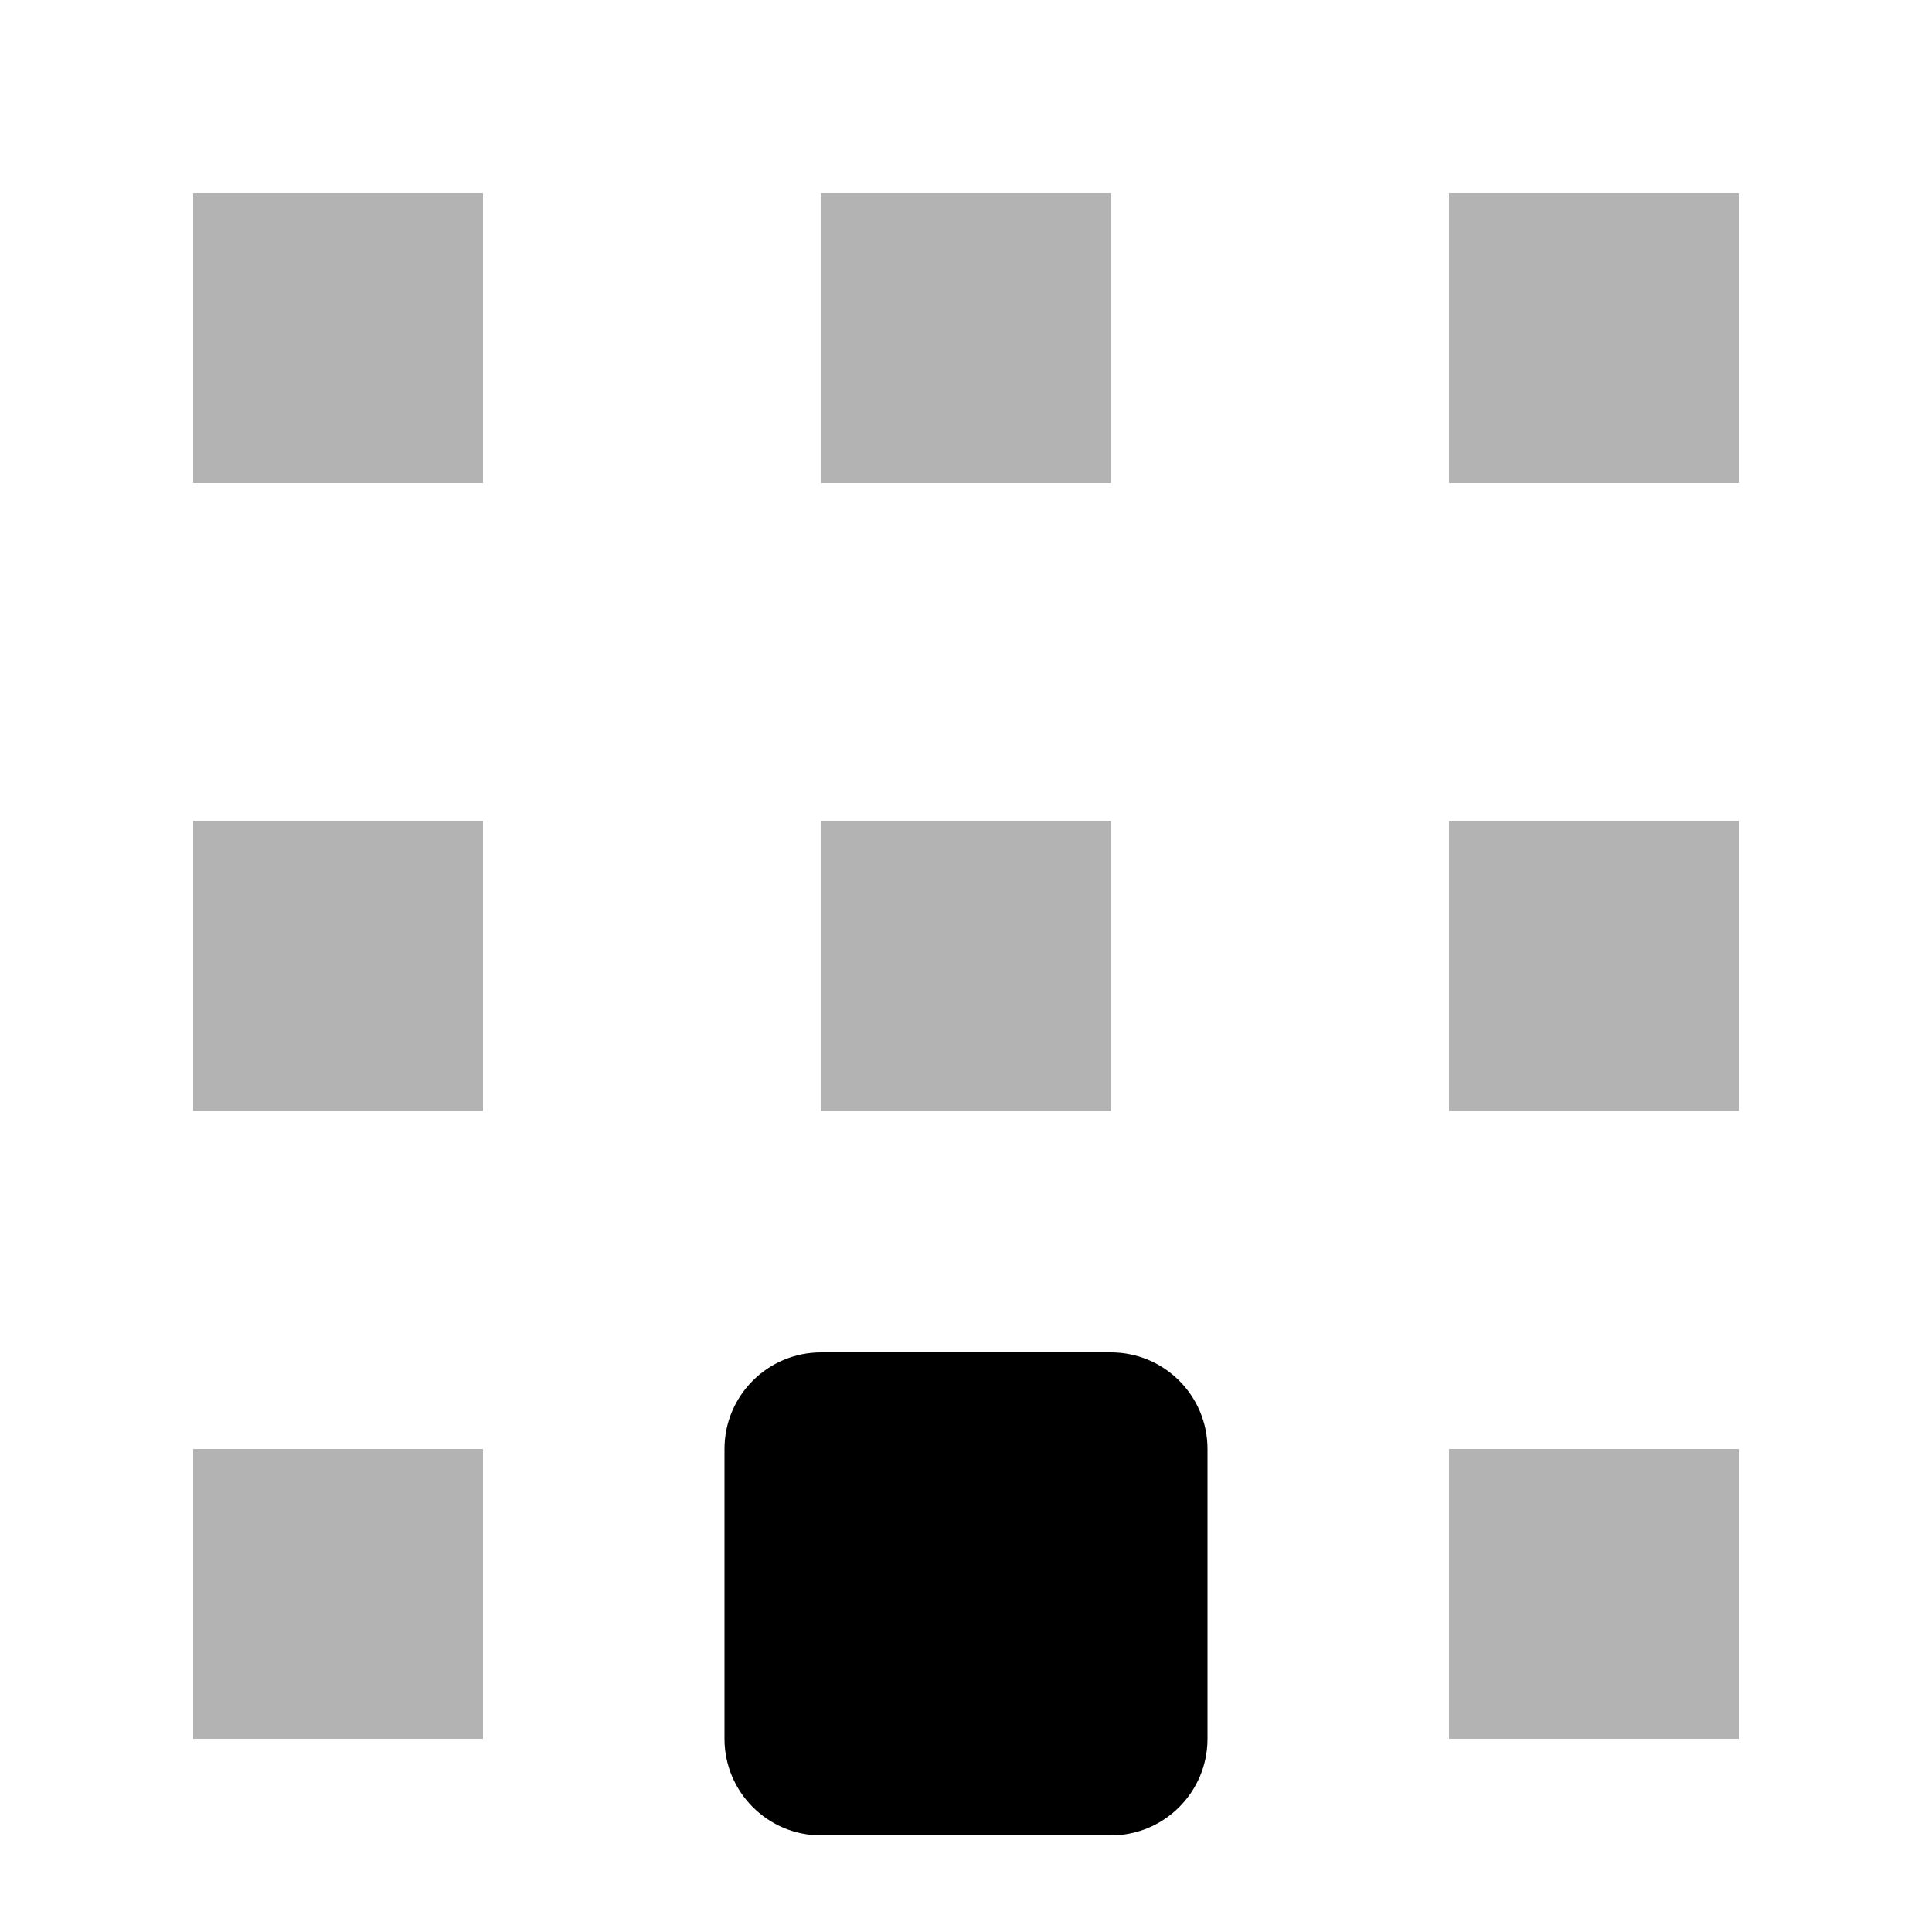
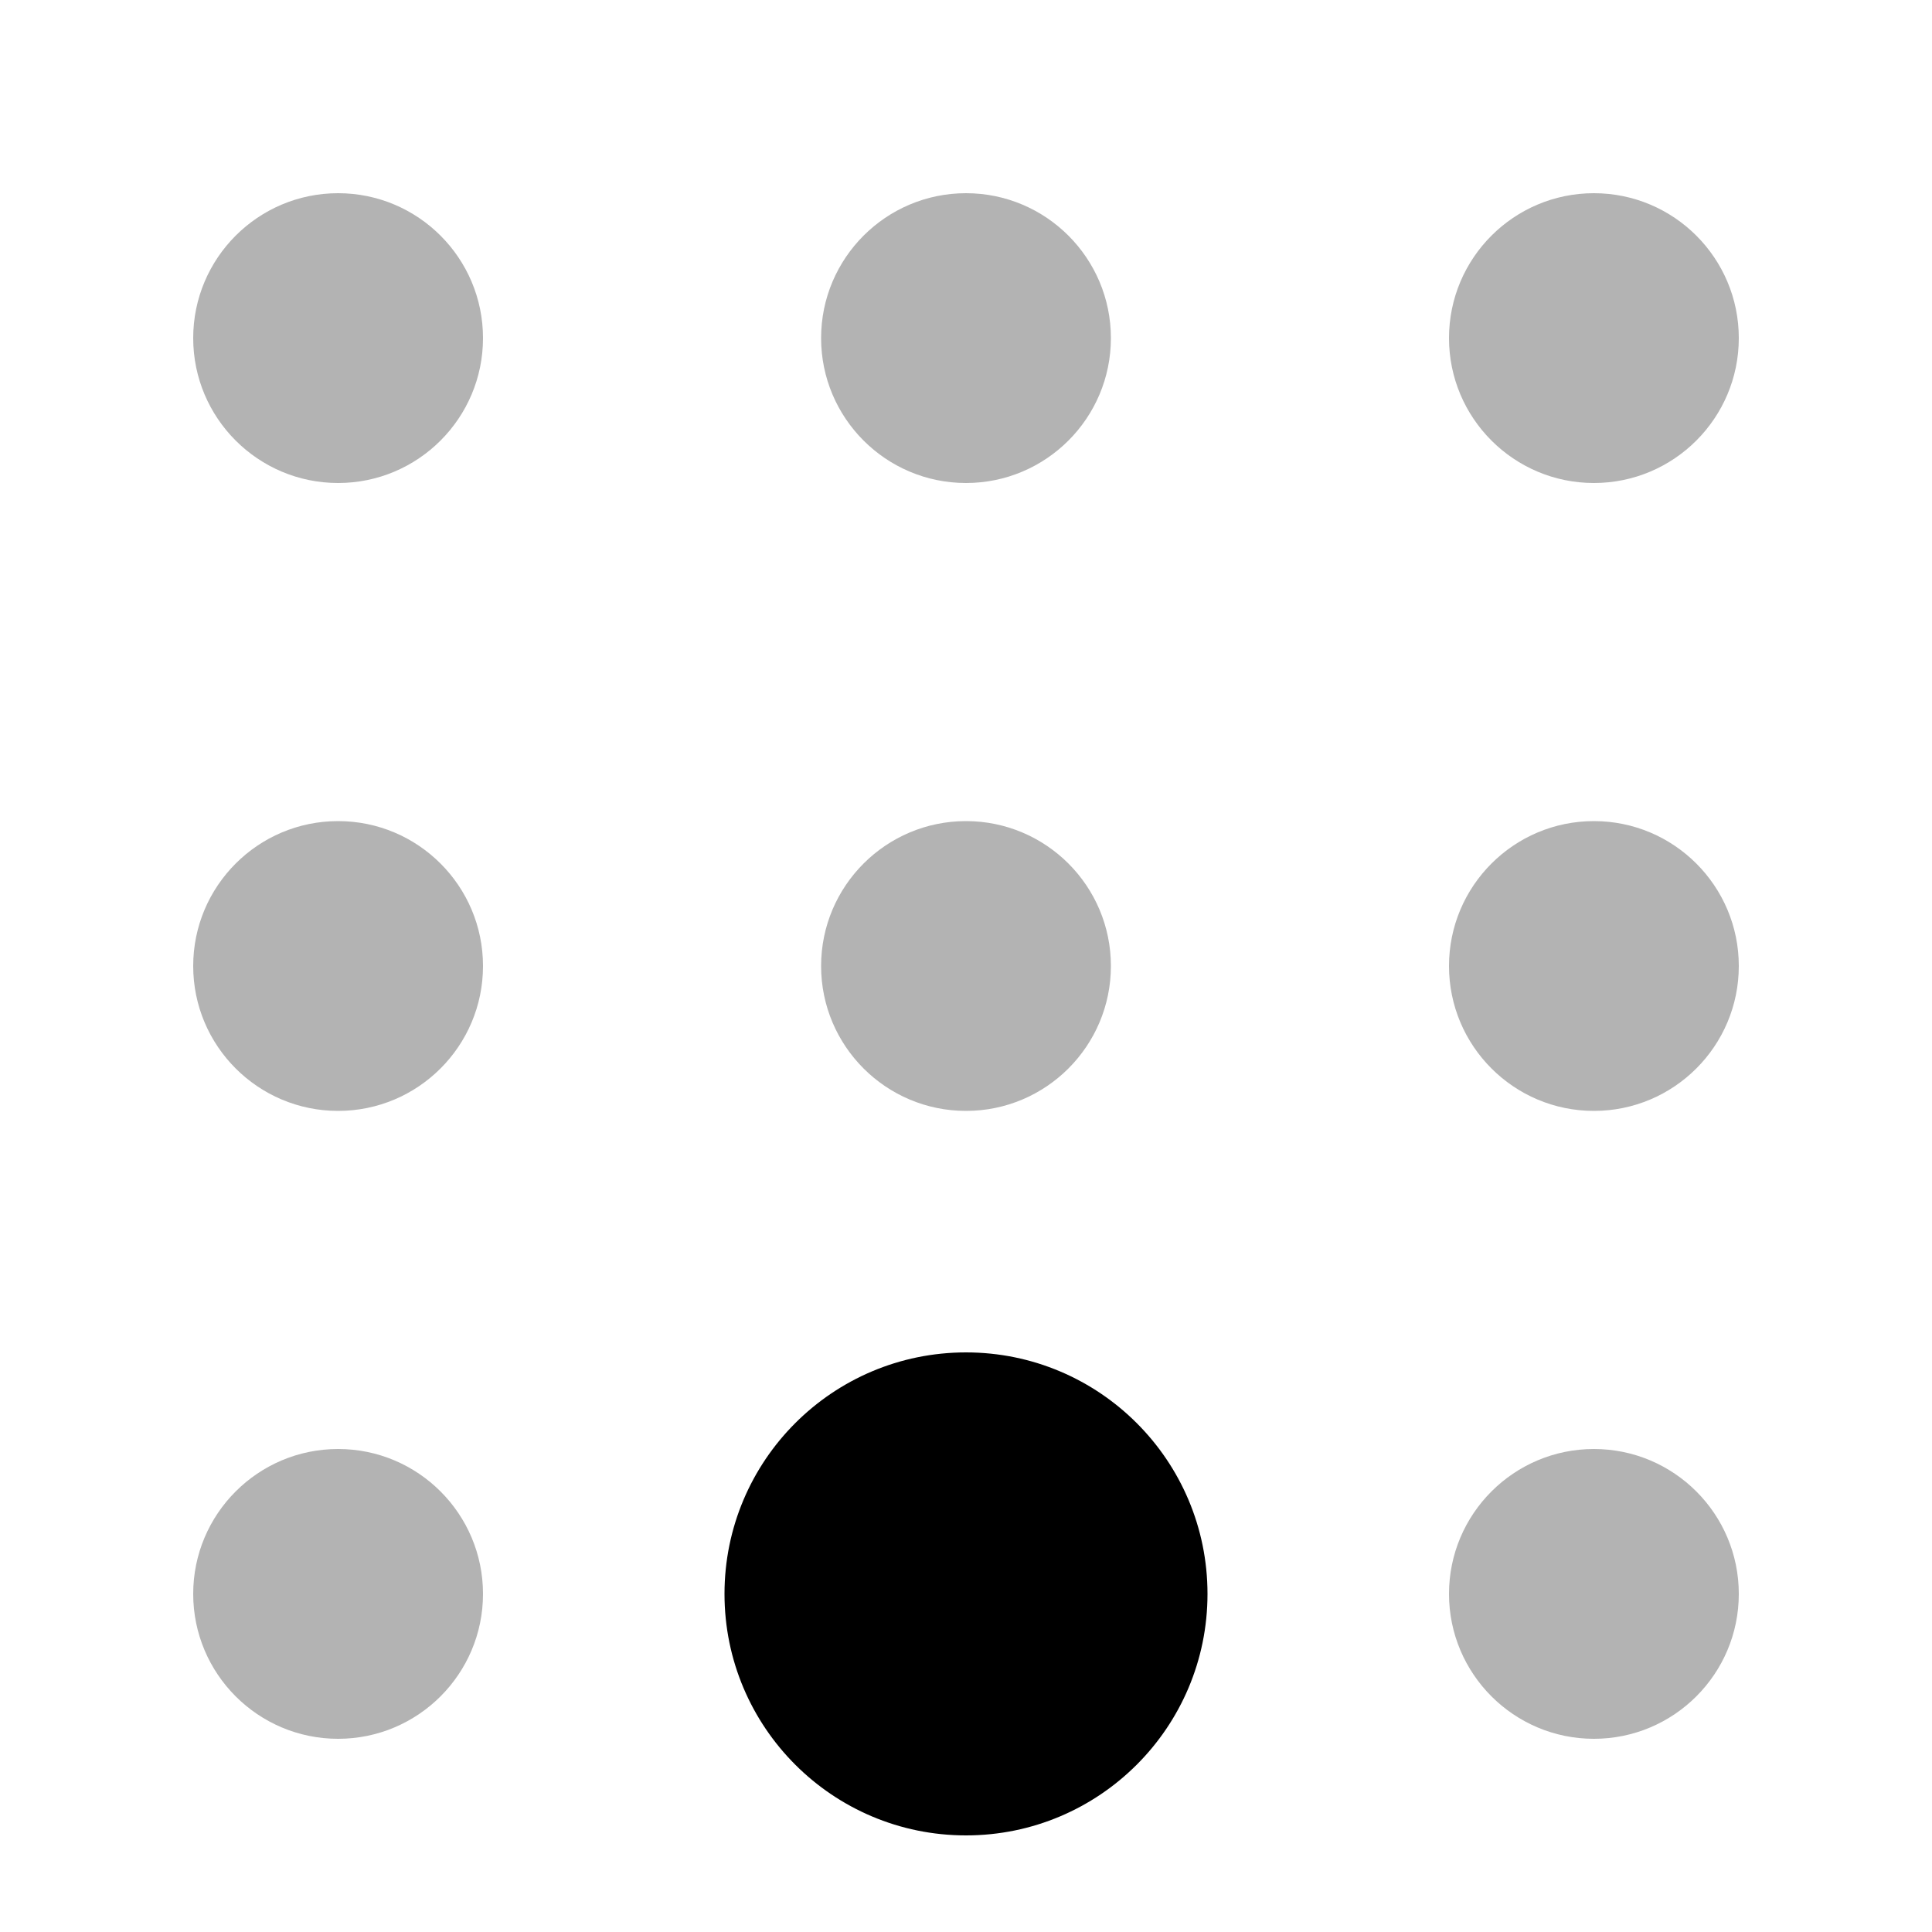
<svg xmlns="http://www.w3.org/2000/svg" width="20" height="20" viewBox="0 0 20 20">
-   <rect x="7.5" y="14" width="5" height="5" rx="1" />
-   <path opacity="0.3" fill-rule="evenodd" clip-rule="evenodd" d="M5 2H2V5H5V2ZM5 15H2V18H5V15ZM15 8.5H18V11.5H15V8.5ZM11.5 8.5H8.5V11.5H11.5V8.5ZM15 2H18V5H15V2ZM5 8.5H2V11.5H5V8.5ZM15 15H18V18H15V15ZM11.5 2H8.5V5H11.5V2Z" />
+   <rect x="7.5" y="14" width="5" height="5" rx="2.5" />
+   <path opacity="0.3" fill-rule="evenodd" clip-rule="evenodd" d="M3.5 2C2.672 2 2 2.672 2 3.5C2 4.328 2.672 5 3.5 5C4.328 5 5 4.328 5 3.5C5 2.672 4.328 2 3.5 2ZM3.5 15C2.672 15 2 15.672 2 16.5C2 17.328 2.672 18 3.5 18C4.328 18 5 17.328 5 16.5C5 15.672 4.328 15 3.5 15ZM15 10C15 9.172 15.672 8.5 16.5 8.5C17.328 8.5 18 9.172 18 10C18 10.828 17.328 11.5 16.5 11.5C15.672 11.5 15 10.828 15 10ZM10 8.5C9.172 8.5 8.5 9.172 8.5 10C8.5 10.828 9.172 11.5 10 11.5C10.828 11.5 11.5 10.828 11.5 10C11.5 9.172 10.828 8.5 10 8.5ZM15 3.5C15 2.672 15.672 2 16.5 2C17.328 2 18 2.672 18 3.5C18 4.328 17.328 5 16.5 5C15.672 5 15 4.328 15 3.5ZM3.5 8.5C2.672 8.5 2 9.172 2 10C2 10.828 2.672 11.5 3.5 11.5C4.328 11.5 5 10.828 5 10C5 9.172 4.328 8.5 3.5 8.5ZM15 16.5C15 15.672 15.672 15 16.5 15C17.328 15 18 15.672 18 16.5C18 17.328 17.328 18 16.5 18C15.672 18 15 17.328 15 16.5ZM10 2C9.172 2 8.5 2.672 8.5 3.5C8.5 4.328 9.172 5 10 5C10.828 5 11.5 4.328 11.5 3.5C11.5 2.672 10.828 2 10 2Z" />
</svg>
